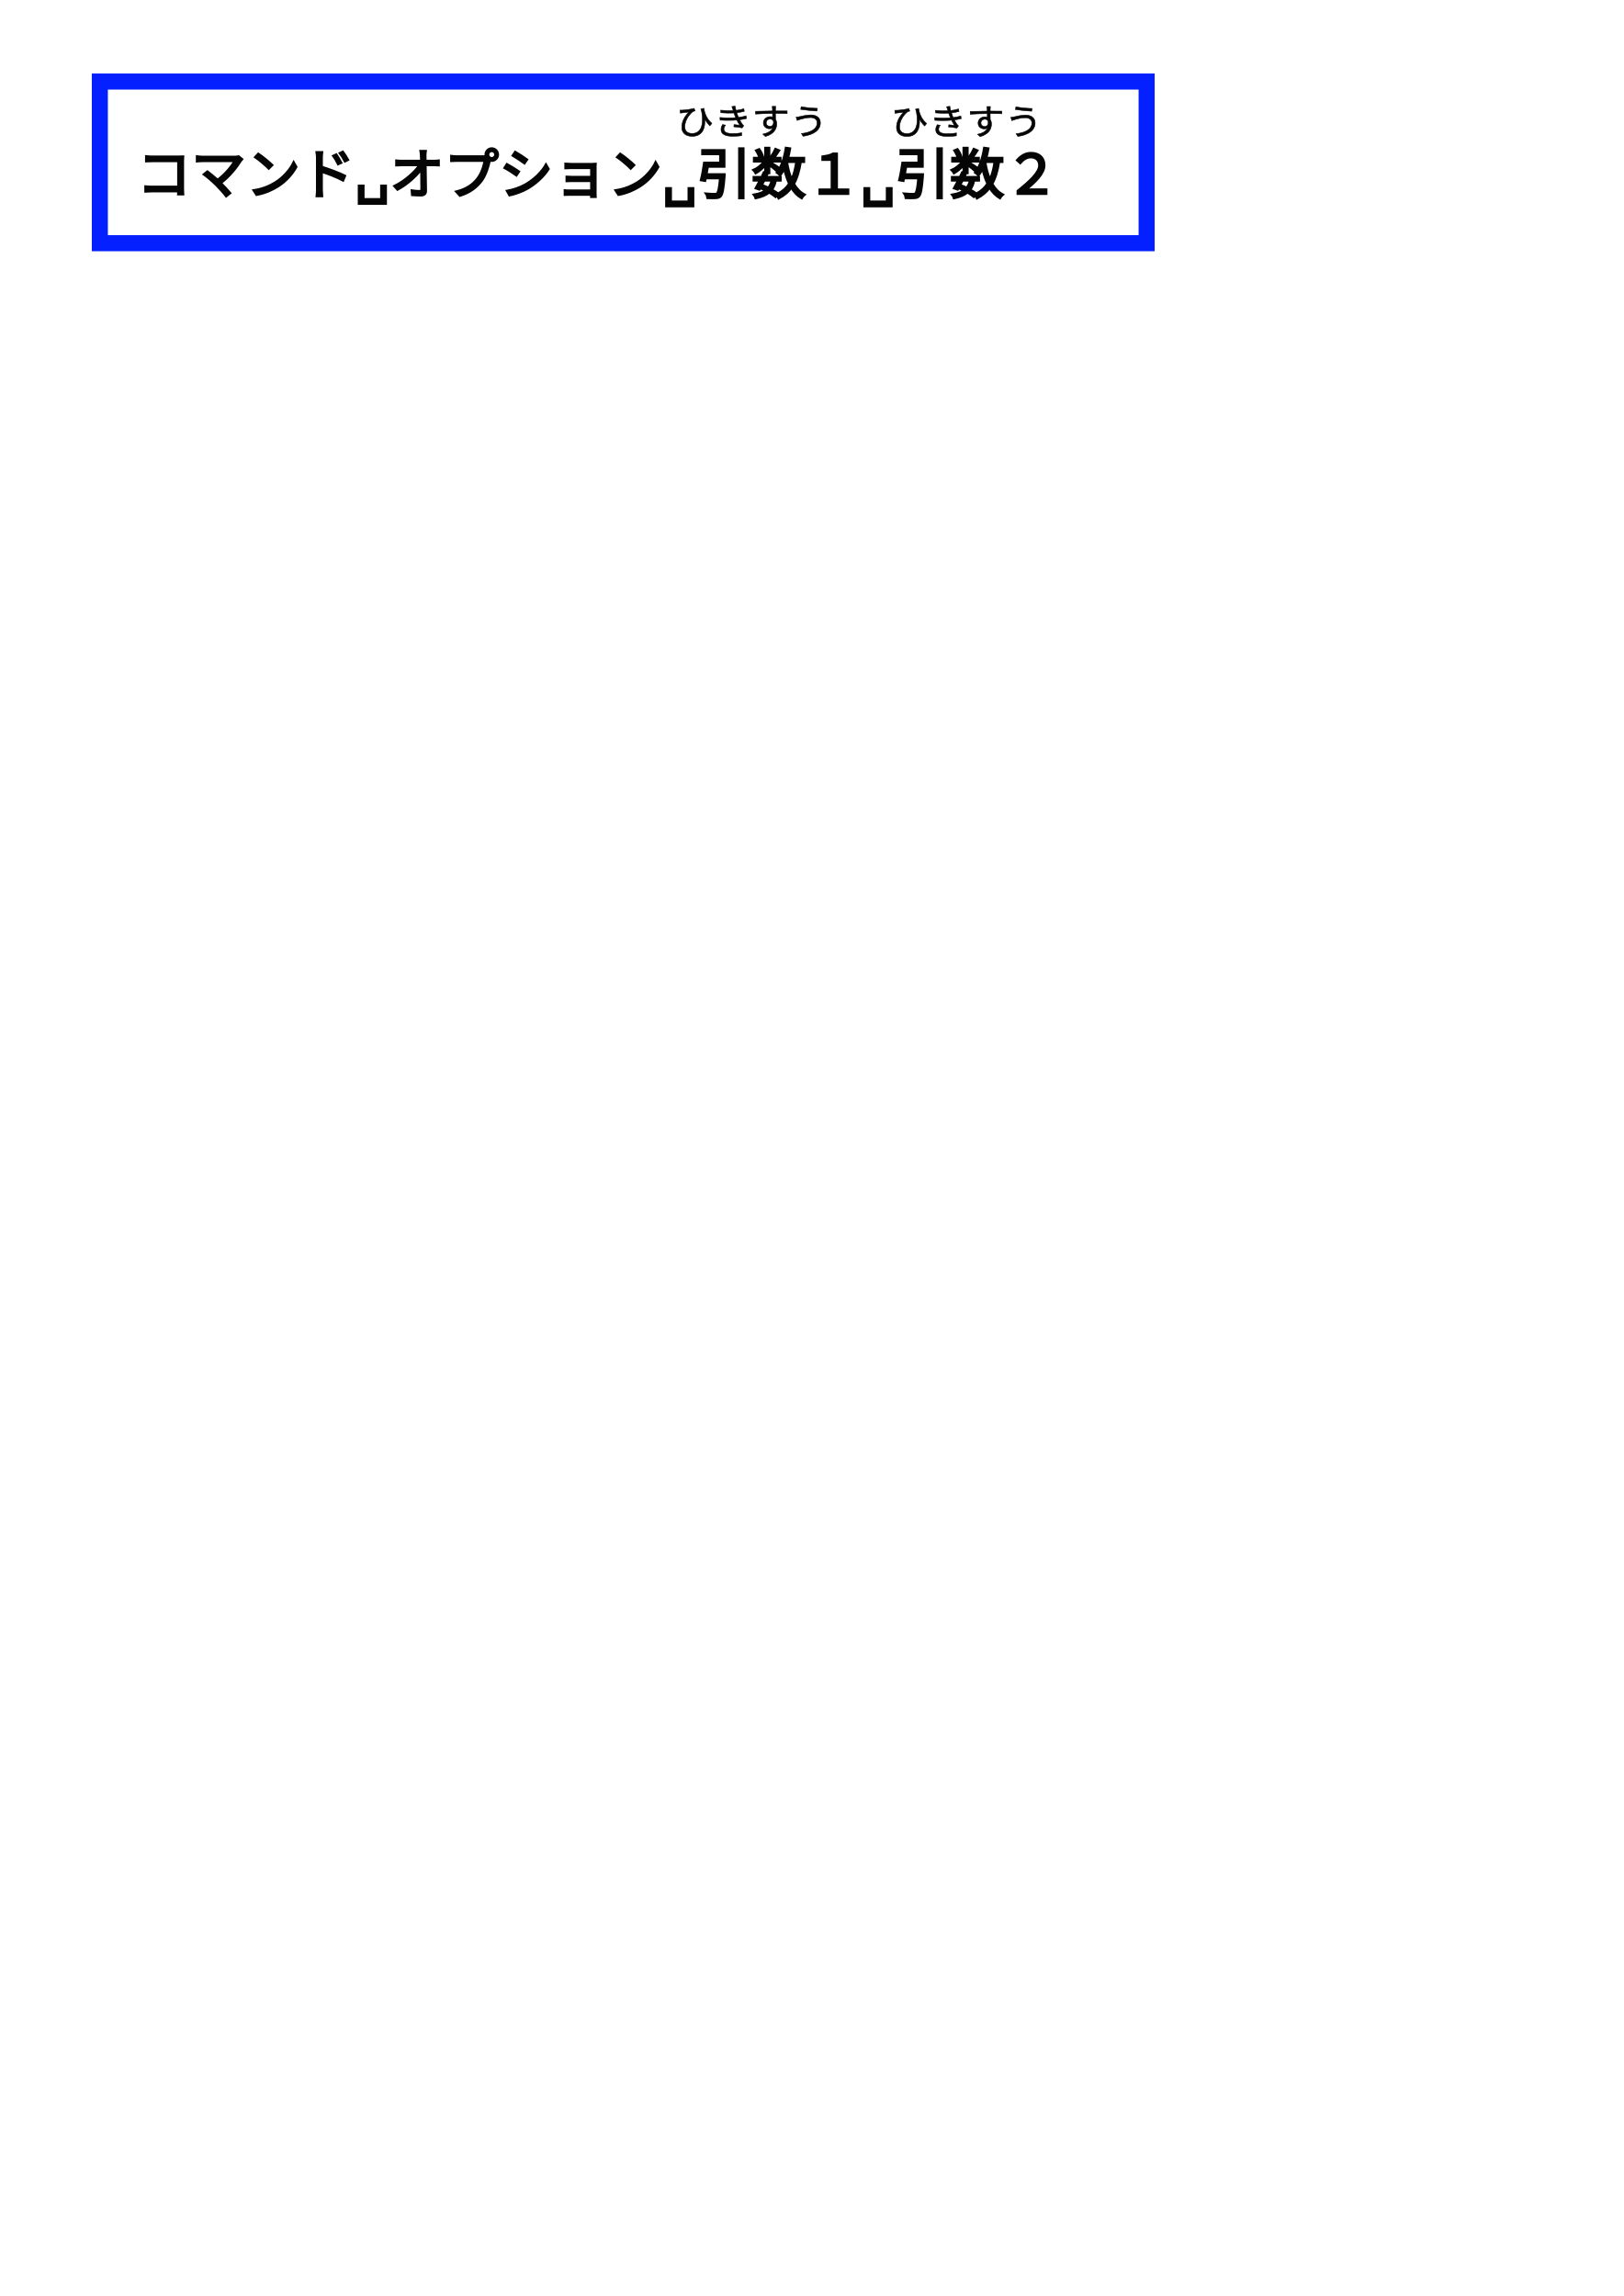
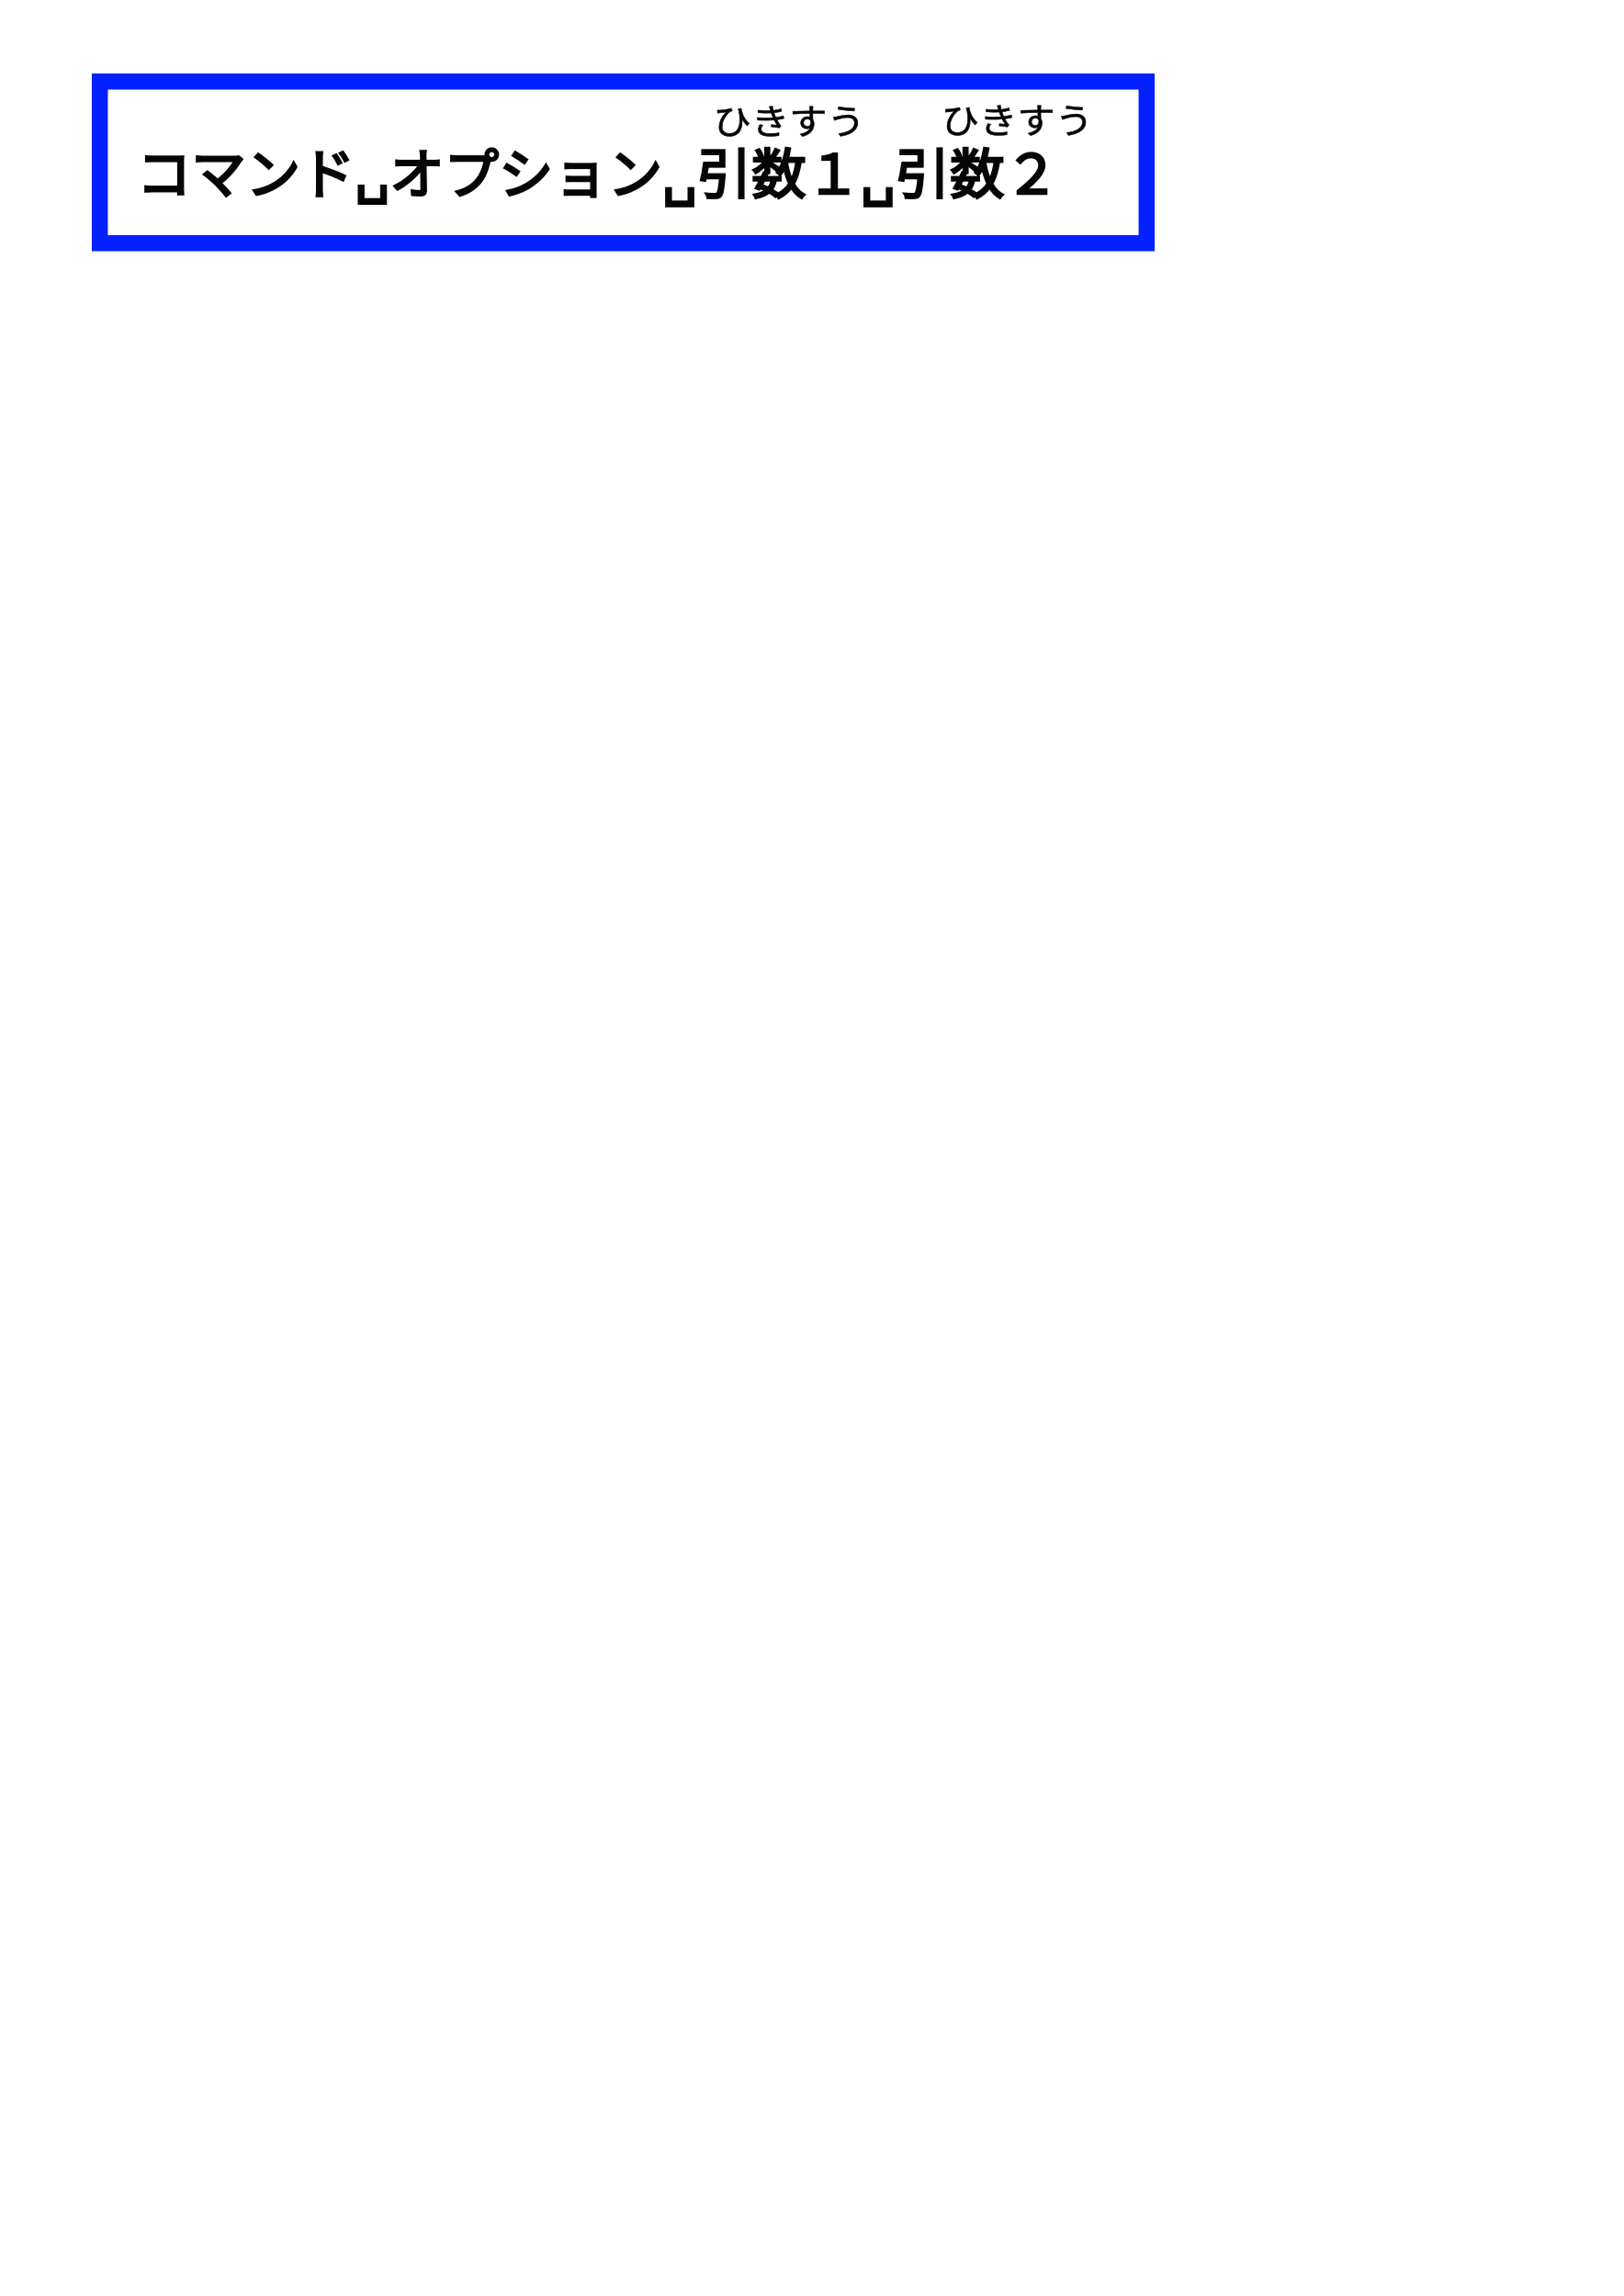
<svg xmlns="http://www.w3.org/2000/svg" width="210mm" height="297mm" viewBox="0 0 210 297" version="1.1" id="svg1">
  <defs id="defs1">
    <rect x="311.572" y="478.273" width="174.639" height="46.637" id="rect8" />
    <rect x="21.83" y="269.897" width="468.35" height="147.848" id="rect7" />
    <rect x="58.938" y="81.39" width="694.623" height="230.138" id="rect6" />
    <rect x="311.572" y="478.273" width="174.639" height="46.637" id="rect8-9" />
  </defs>
  <g id="layer1">
    <text xml:space="preserve" transform="matrix(0.2645833,0,0,0.2645833,2.1003,-3.412987)" id="text6" style="font-style:normal;font-variant:normal;font-weight:normal;font-stretch:normal;font-size:26.667px;font-family:sans-serif;-inkscape-font-specification:sans-serif;white-space:pre;opacity:0.98;fill:#010000;fill-opacity:1;stroke:#000000;stroke-width:1.134;stroke-linecap:square;stroke-dasharray:none;shape-inside:url(#rect6)">
-       <tspan x="58.938" y="107.641" id="tspan4">コマンド␣オプション<tspan style="fill:#000000" id="tspan2">␣</tspan>引数１<tspan style="fill:#020202" id="tspan3">␣</tspan>引数２</tspan>
+       <tspan x="58.938" y="107.641" id="tspan8">コマンド␣オプション<tspan style="fill:#000000" id="tspan1">␣</tspan>引数１<tspan style="fill:#020202" id="tspan7">␣</tspan>引数２</tspan>
    </text>
-     <text xml:space="preserve" transform="matrix(0.1841136,0,0,0.1726766,57.82841,-69.69188)" id="text8" style="font-style:normal;font-variant:normal;font-weight:normal;font-stretch:normal;font-size:26.667px;font-family:sans-serif;-inkscape-font-specification:sans-serif;white-space:pre;shape-inside:url(#rect8);opacity:0.98;fill:#010000;fill-opacity:1;stroke:#000000;stroke-width:0.378;stroke-linecap:square;stroke-dasharray:none">
-       <tspan x="311.572" y="504.523" id="tspan5">ひきすう</tspan>
+     <text xml:space="preserve" transform="matrix(0.1841136,0,0,0.1726766,64.37229,-69.83111)" id="text8" style="font-style:normal;font-variant:normal;font-weight:normal;font-stretch:normal;font-size:26.667px;font-family:sans-serif;-inkscape-font-specification:sans-serif;white-space:pre;shape-inside:url(#rect8);opacity:0.98;fill:#010000;fill-opacity:1;stroke:#000000;stroke-width:0.378;stroke-linecap:square;stroke-dasharray:none">
+       <tspan x="311.572" y="504.523" id="tspan9">ひきすう</tspan>
    </text>
-     <text xml:space="preserve" transform="matrix(0.1841136,0,0,0.1726766,30.05749,-69.71337)" id="text8-3" style="font-style:normal;font-variant:normal;font-weight:normal;font-stretch:normal;font-size:26.667px;font-family:sans-serif;-inkscape-font-specification:sans-serif;white-space:pre;shape-inside:url(#rect8-9);opacity:0.98;fill:#010000;fill-opacity:1;stroke:#000000;stroke-width:0.378;stroke-linecap:square;stroke-dasharray:none">
-       <tspan x="311.572" y="504.523" id="tspan6">ひきすう</tspan>
+     <text xml:space="preserve" transform="matrix(0.1841136,0,0,0.1726766,34.88419,-69.71337)" id="text8-3" style="font-style:normal;font-variant:normal;font-weight:normal;font-stretch:normal;font-size:26.667px;font-family:sans-serif;-inkscape-font-specification:sans-serif;white-space:pre;shape-inside:url(#rect8-9);opacity:0.98;fill:#010000;fill-opacity:1;stroke:#000000;stroke-width:0.378;stroke-linecap:square;stroke-dasharray:none">
+       <tspan x="311.572" y="504.523" id="tspan10">ひきすう</tspan>
    </text>
    <rect style="opacity:0.98;fill:none;fill-opacity:1;stroke:#001cff;stroke-width:2.079;stroke-linecap:square;stroke-dasharray:none;stroke-opacity:1" id="rect9" width="135.387" height="20.91" x="12.911" y="10.548" />
  </g>
</svg>
